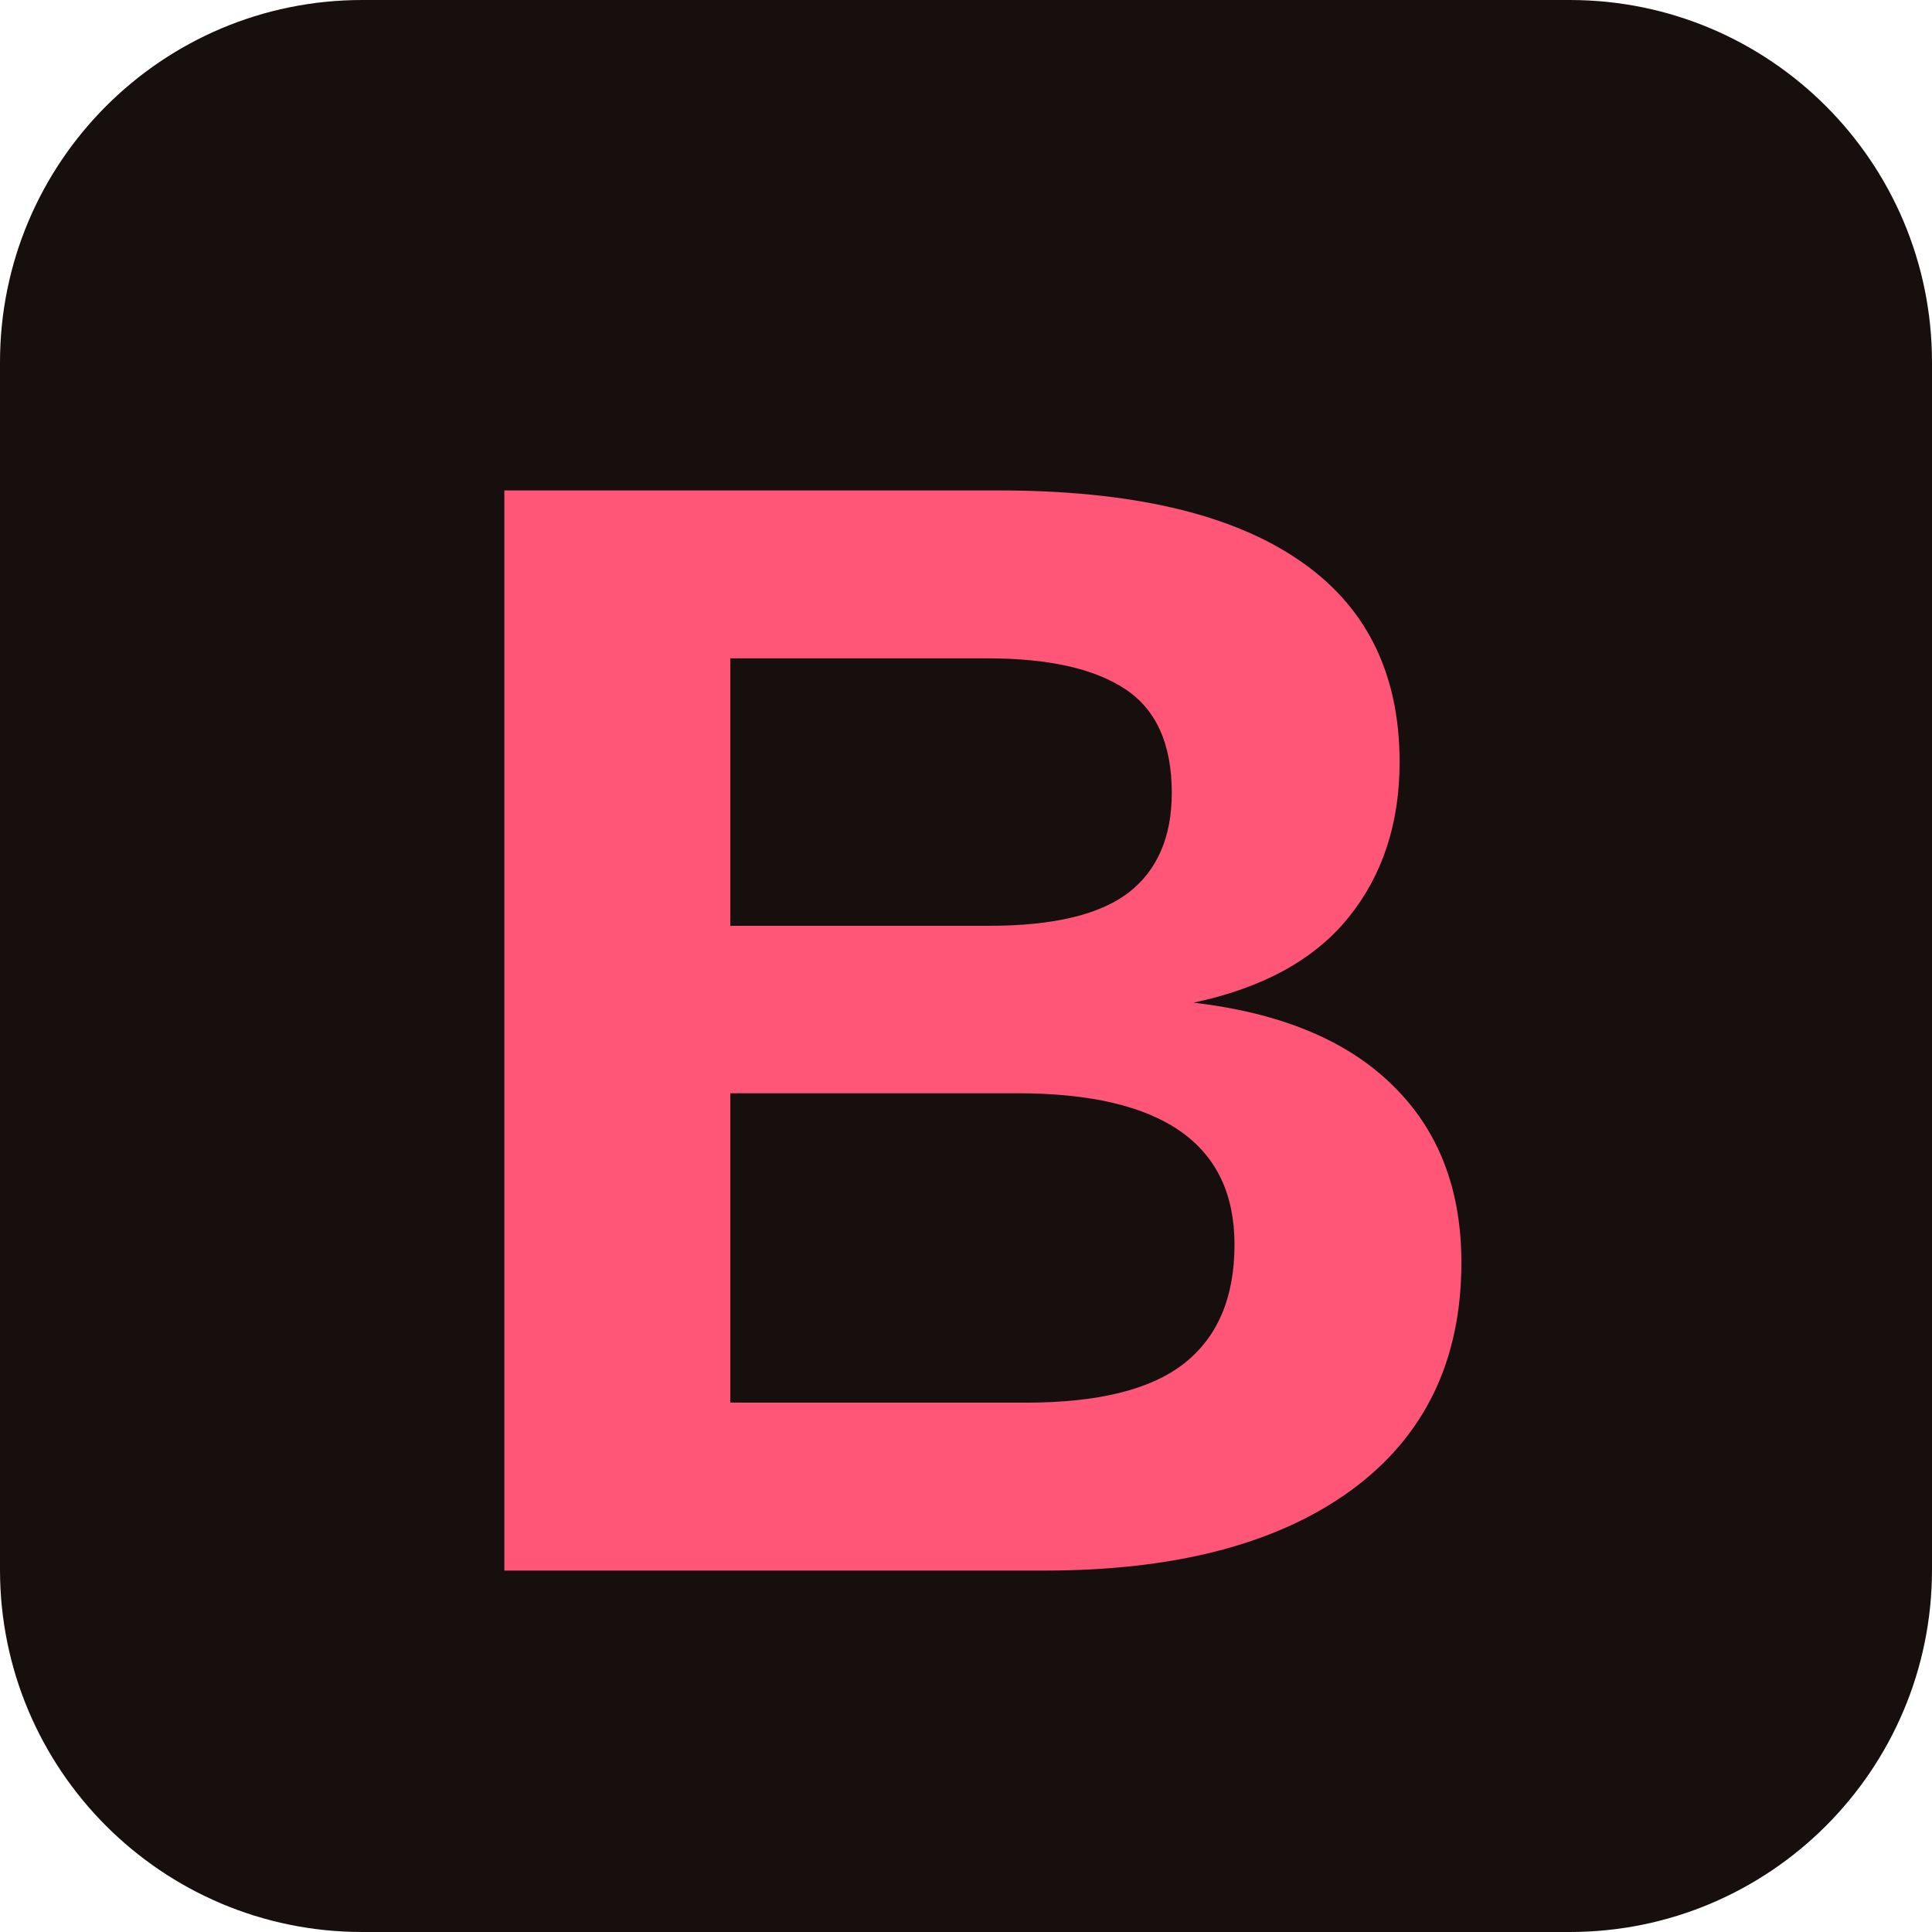
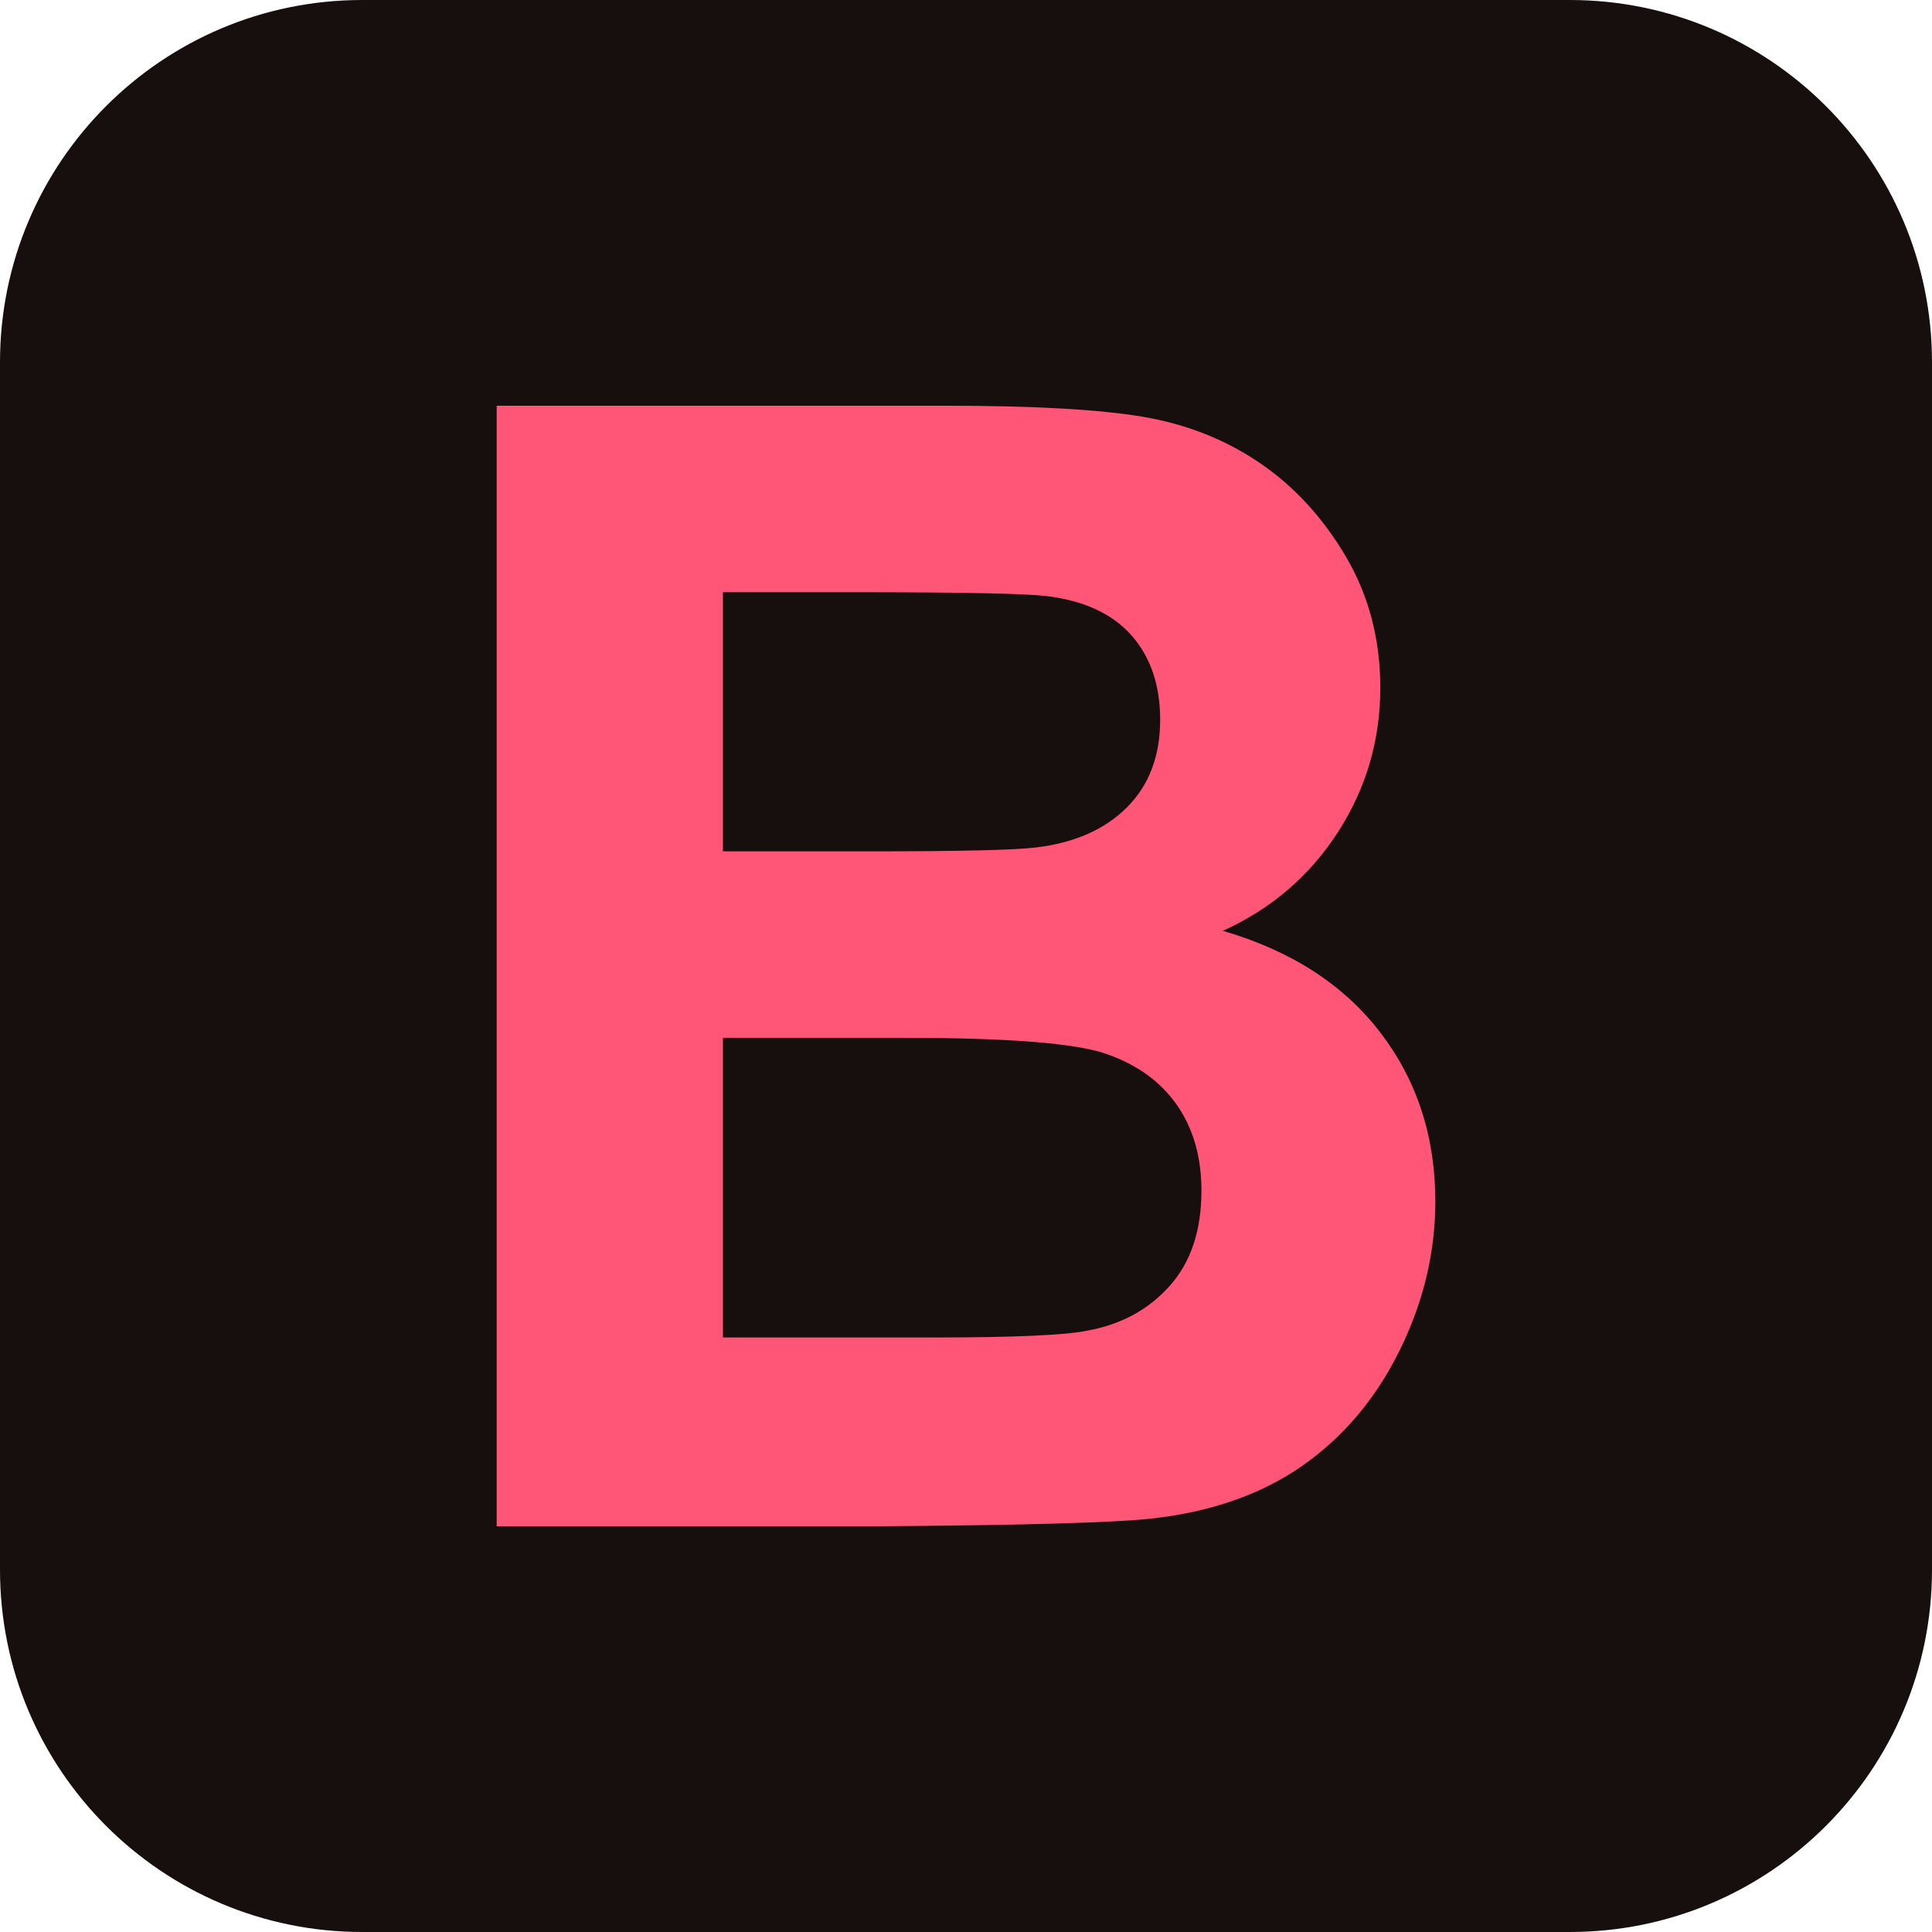
<svg xmlns="http://www.w3.org/2000/svg" width="64" height="64" viewBox="0 0 64 64">
  <rect width="64" height="64" rx="12" fill="#170f0d" />
-   <text x="32" y="34" font-family="Arial, Helvetica, sans-serif" font-weight="800" font-size="52" text-anchor="middle" dominant-baseline="central" fill="#ff5577">B</text>
+   <path fill="#ff5577" transform="translate(12.655 50.56) scale(0.025321 -0.025321)" d="M150 1466L736 1466Q910 1466 995.5 1451.5Q1081 1437 1148.5 1391Q1216 1345 1261 1268.5Q1306 1192 1306 1097Q1306 994 1250.5 908Q1195 822 1100 779Q1234 740 1306 646Q1378 552 1378 425Q1378 325 1331.5 230.5Q1285 136 1204.5 79.5Q1124 23 1006 10Q932 2 649 0L150 0ZM446 1222L446 883L640 883Q813 883 855 888Q931 897 974.5 940.5Q1018 984 1018 1055Q1018 1123 980.5 1165.5Q943 1208 869 1217Q825 1222 616 1222ZM446 639L446 247L720 247Q880 247 923 256Q989 268 1030.5 314.5Q1072 361 1072 439Q1072 505 1040 551Q1008 597 947.5 618Q887 639 685 639Z" />
</svg>
